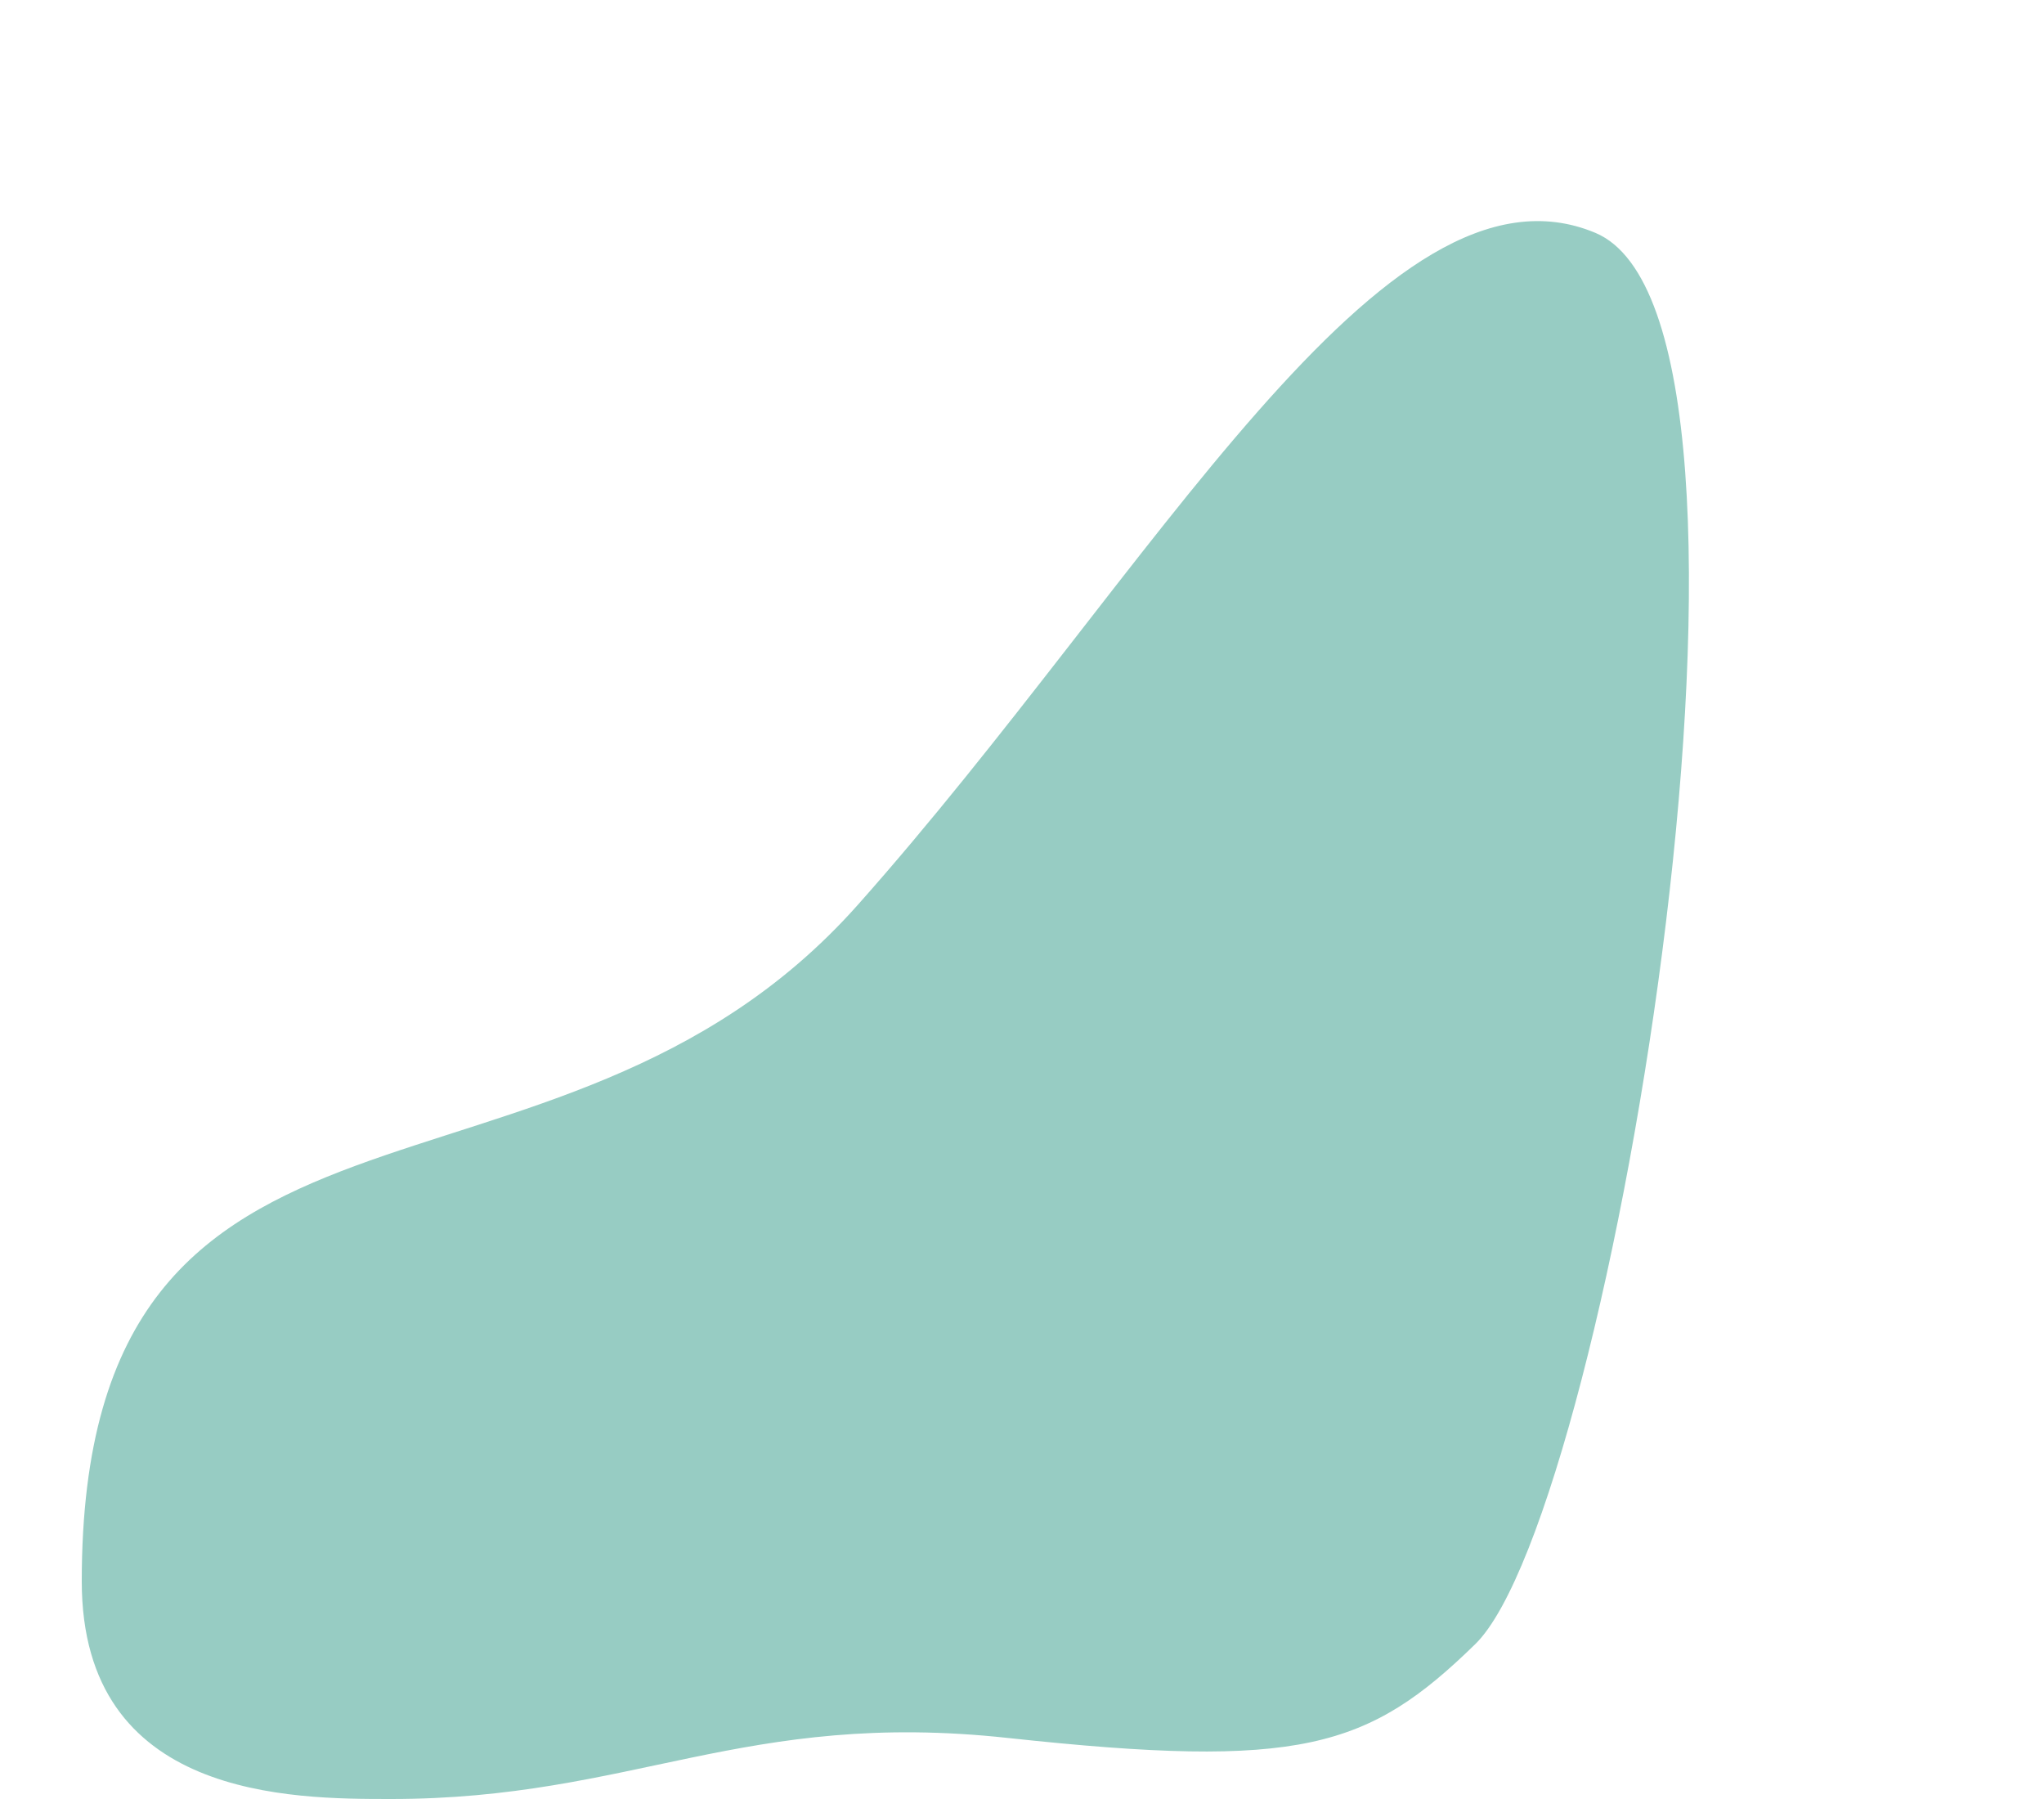
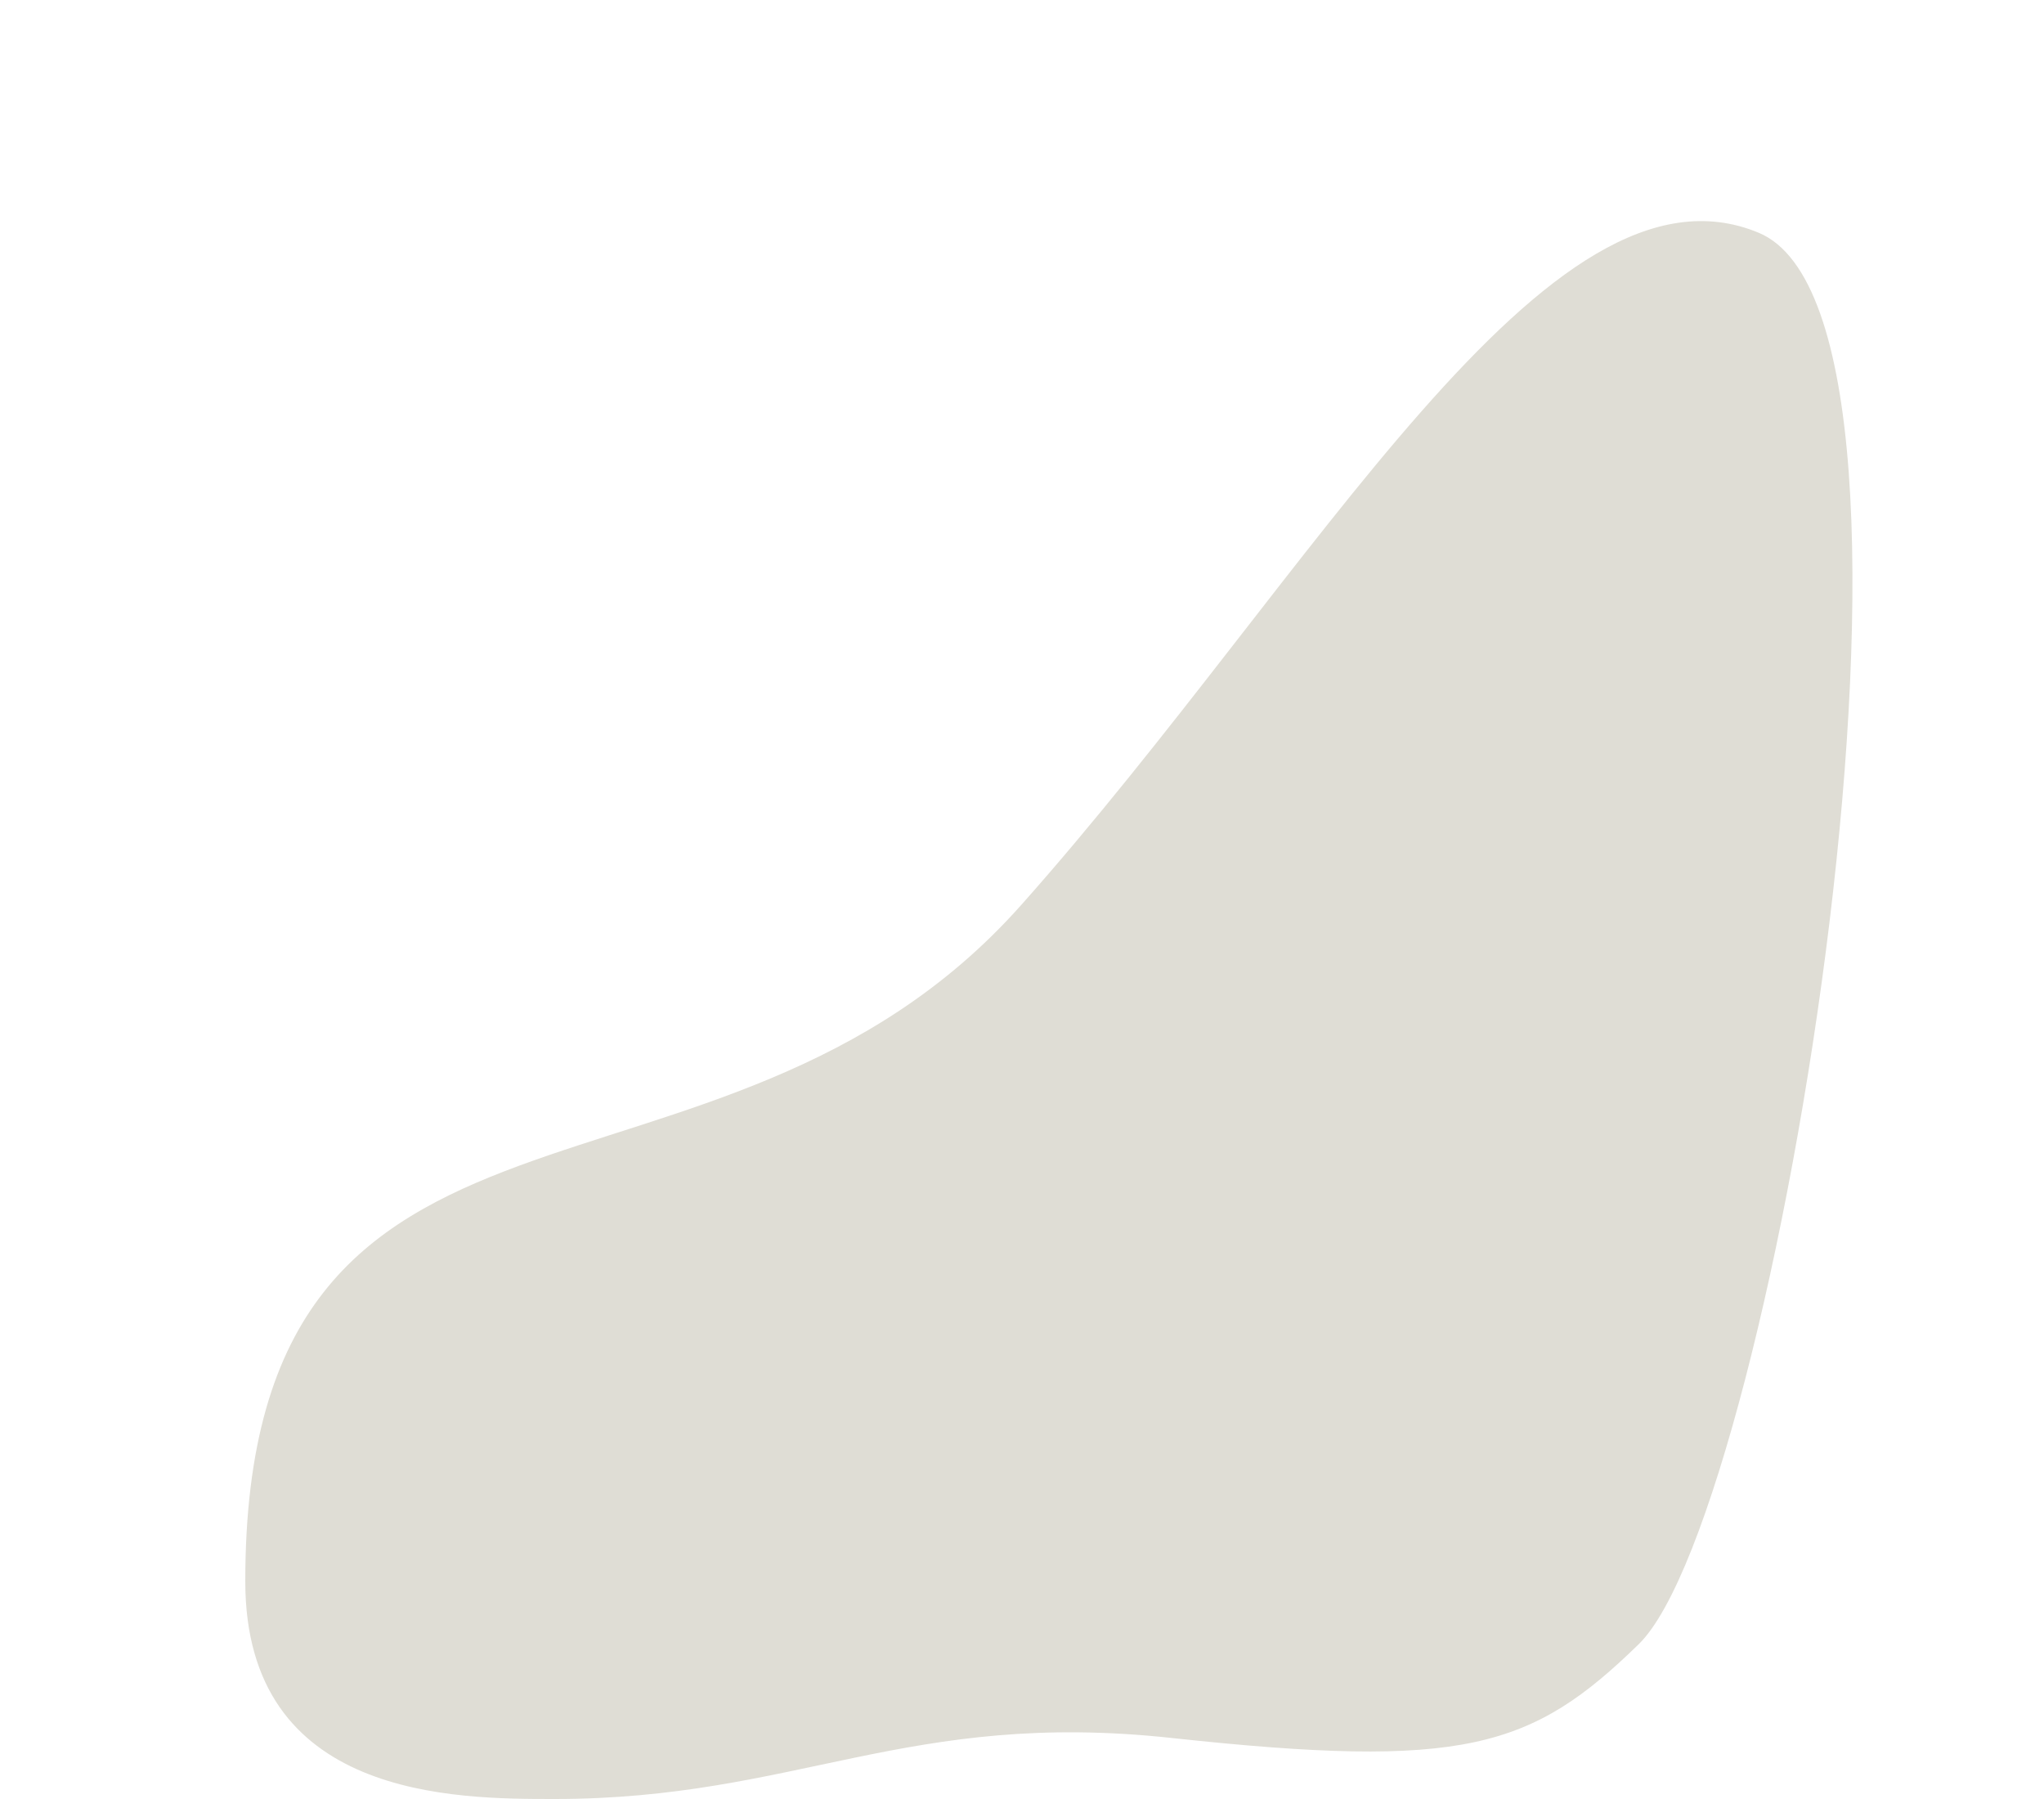
- <svg xmlns="http://www.w3.org/2000/svg" viewBox="-5 -10 125 110" preserveAspectRatio="none">
-   <path fill="#97CCC3" d="M92.57,4.24C79.65-1.18,65.48,25.07,47.43,45.36,28.8,66.29,0,53.12,0,86.69,0,100,12.84,100,18.92,100c14.77,0,21.57-5.49,37.74-3.73,17.84,1.93,22,.66,28.56-5.74C93.59,82.34,105.51,9.69,92.57,4.24Z" />
+ <svg xmlns="http://www.w3.org/2000/svg" viewBox="-15 -10 125 110" preserveAspectRatio="none">
+   <path fill="#DFDDD5" d="M92.57,4.24C79.65-1.18,65.48,25.07,47.43,45.36,28.8,66.29,0,53.12,0,86.69,0,100,12.84,100,18.92,100c14.77,0,21.57-5.49,37.74-3.73,17.84,1.93,22,.66,28.56-5.74C93.59,82.34,105.51,9.69,92.57,4.24Z" />
</svg>
